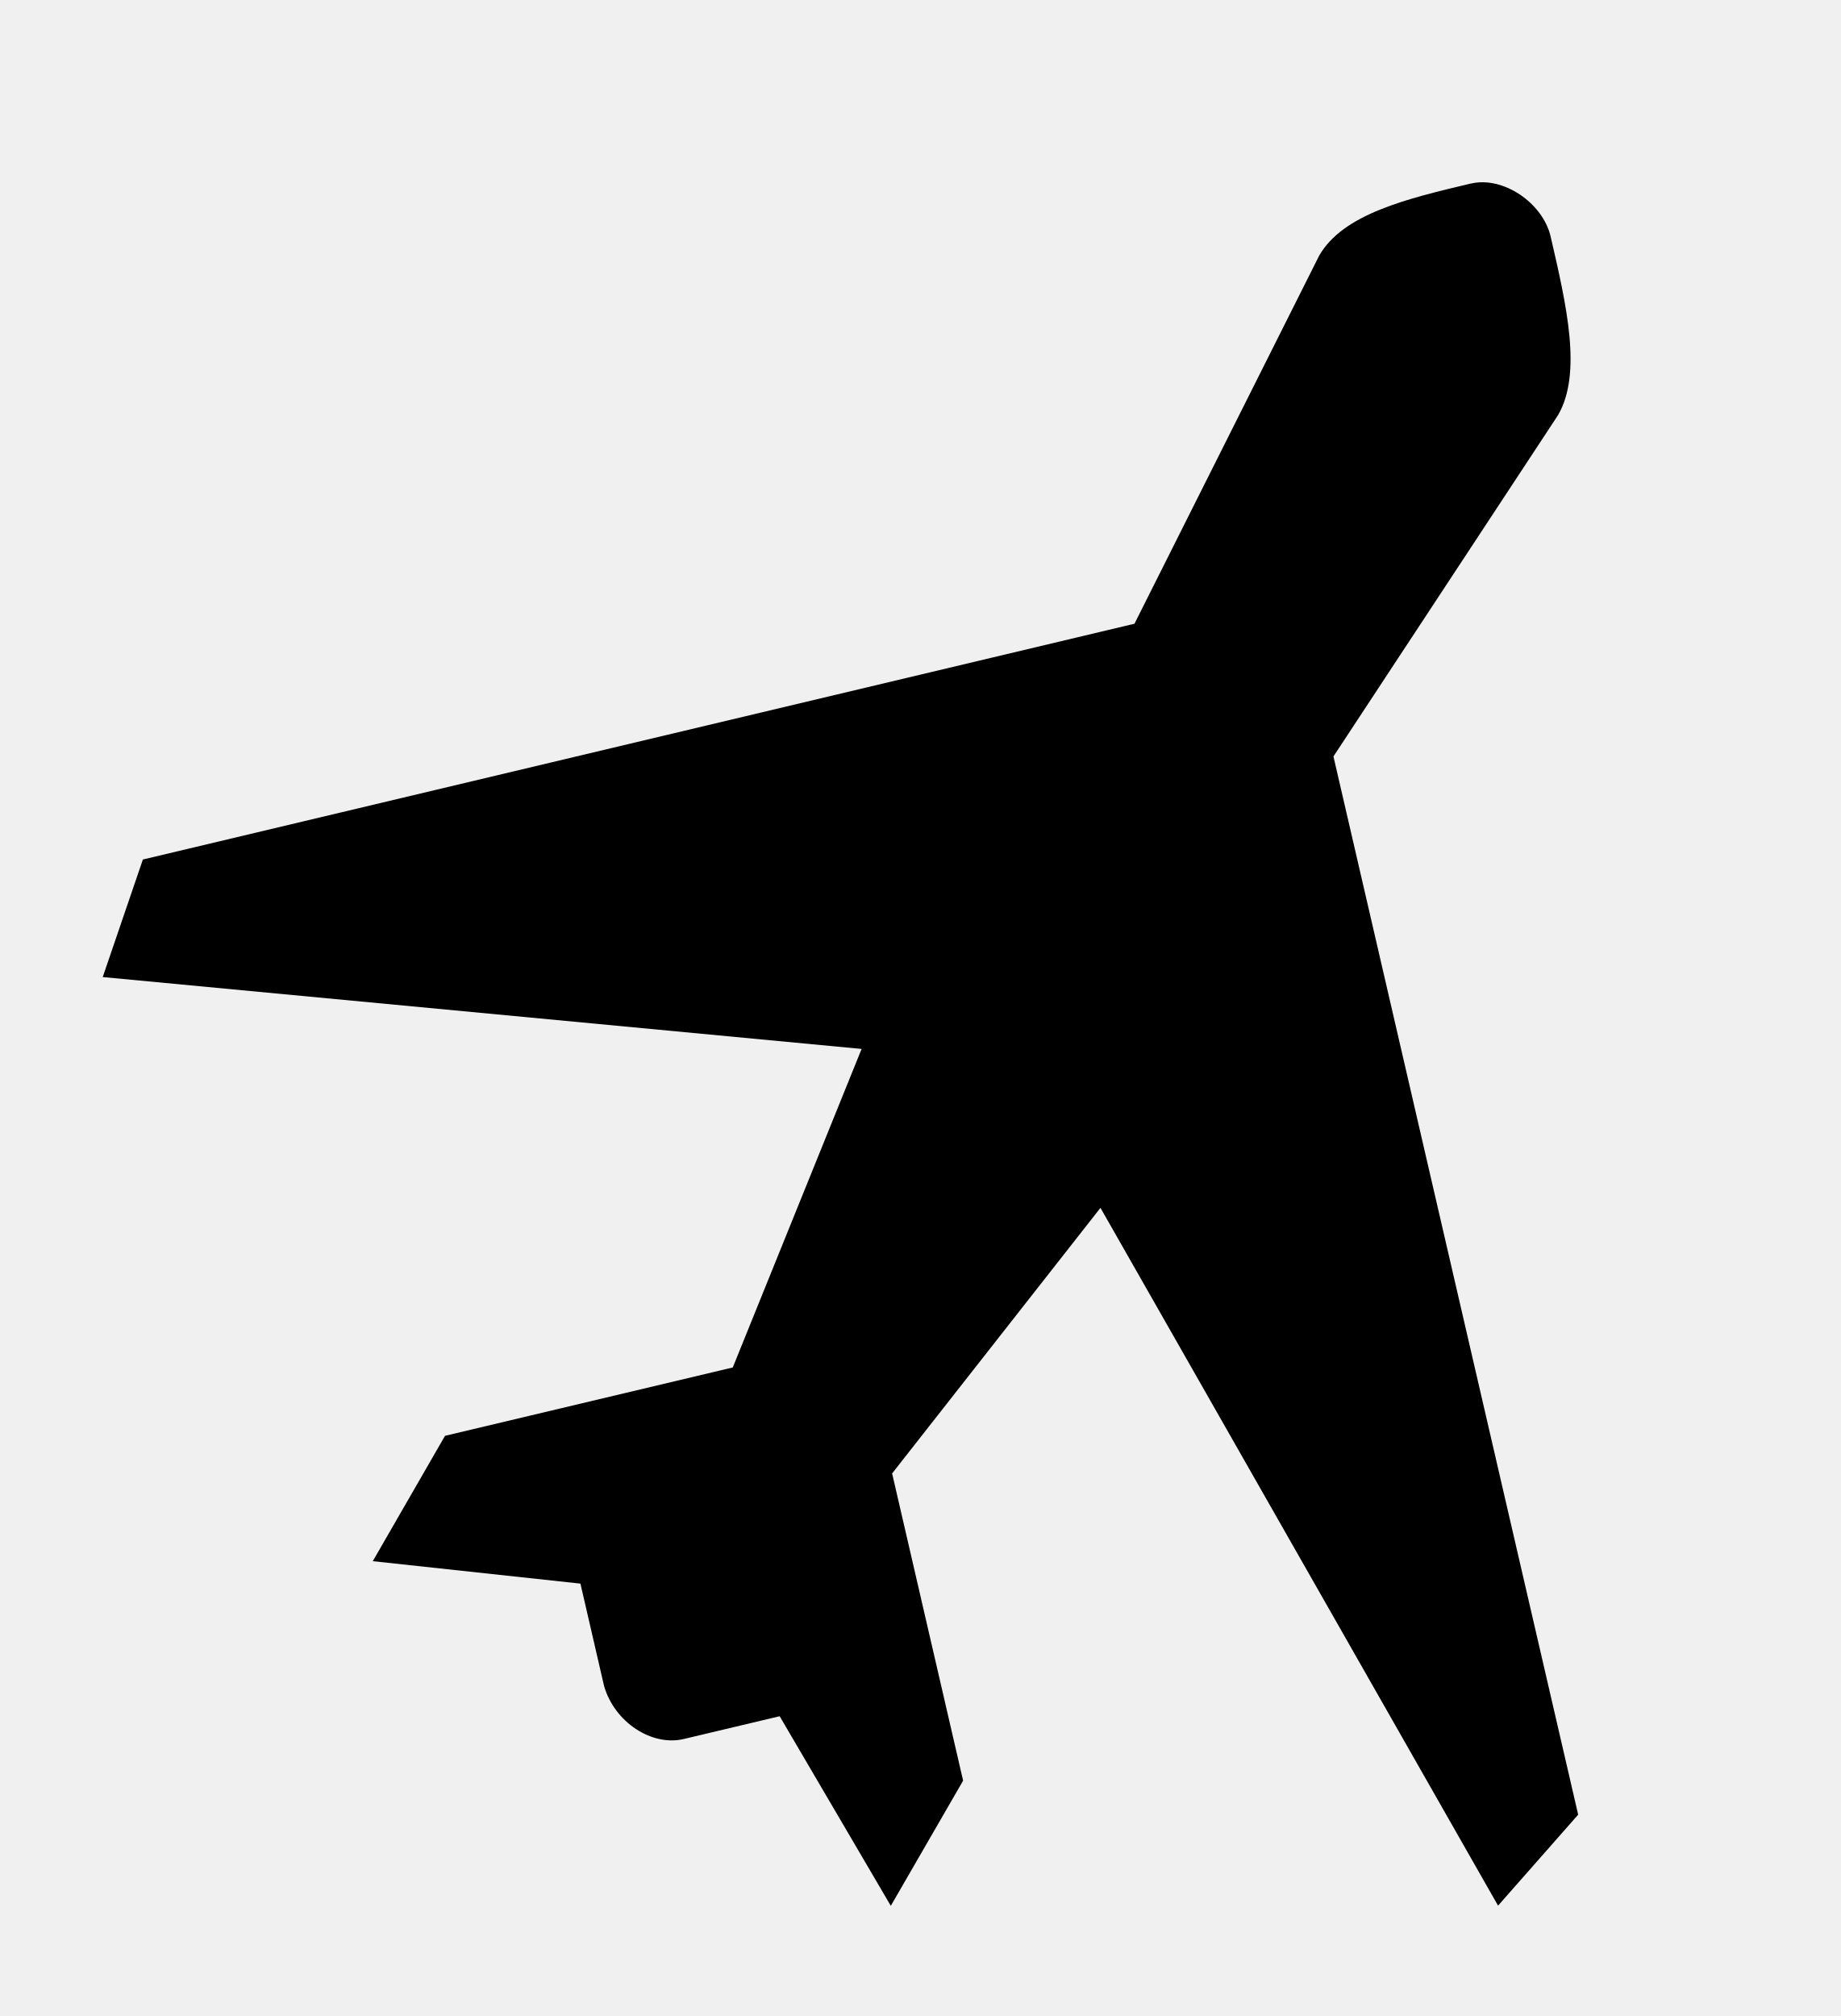
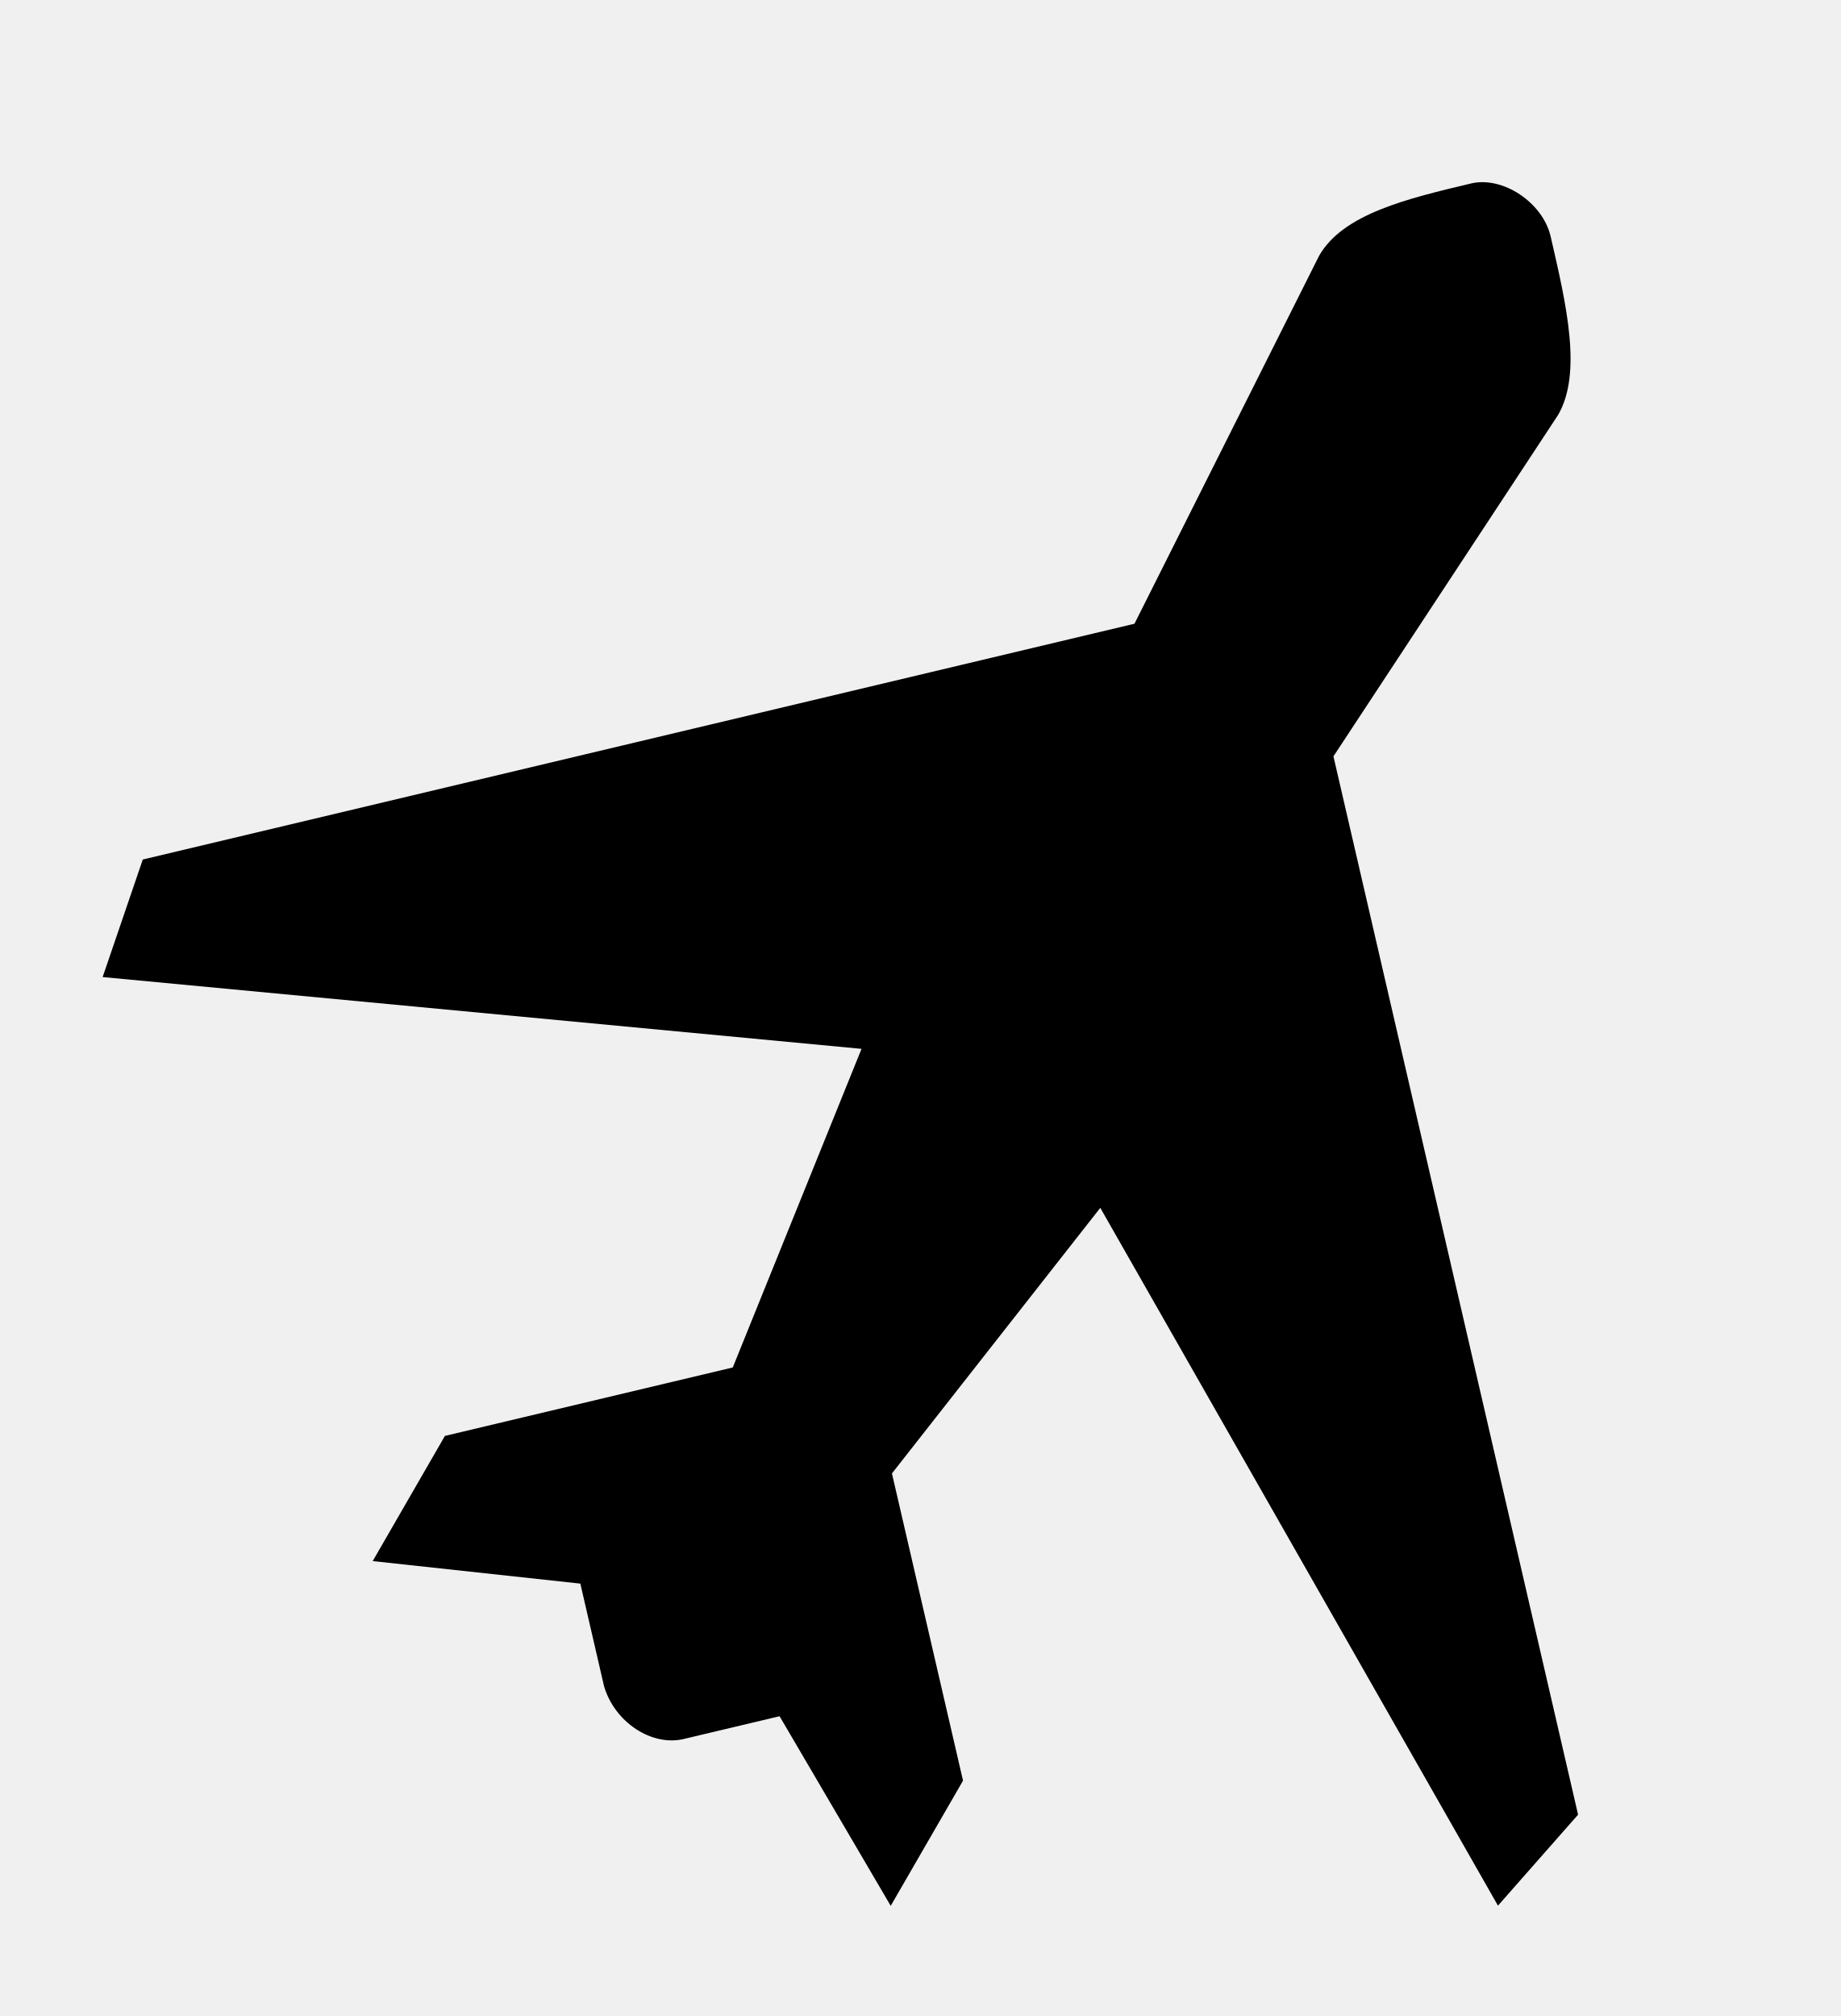
- <svg xmlns="http://www.w3.org/2000/svg" width="21" height="23">
+ <svg xmlns="http://www.w3.org/2000/svg" width="21" height="23" viewBox="0 0 21 23">
  <g clip-path="url(#clip0)">
-     <path d="M16.783 2.093c-.728.173-1.46.347-1.733.824l-2.107 4.199L1.63 9.806l-.458 1.341 8.658.82-1.47 3.634-3.283.78-.824 1.43 2.369.256.27 1.169c.12.414.545.69.908.604l1.095-.26 1.268 2.163.825-1.428-.81-3.505 2.377-3.03 4.536 7.961.914-1.038L15.213 8.63l2.563-3.895c.276-.477.096-1.255-.085-2.036-.09-.387-.545-.691-.908-.605z" />
+     <path d="M16.783 2.093C16.055 2.266 15.323 2.44 15.05 2.917L12.943 7.116L1.629 9.806L1.171 11.147L9.829 11.966L8.36 15.601L5.076 16.382L4.252 17.81L6.621 18.067L6.891 19.236C7.012 19.65 7.436 19.926 7.799 19.84L8.894 19.58L10.162 21.743L10.987 20.315L10.176 16.81L12.553 13.78L17.09 21.741L18.004 20.703L15.213 8.629L17.776 4.734C18.052 4.257 17.872 3.479 17.691 2.698C17.602 2.311 17.146 2.007 16.783 2.093Z" />
  </g>
  <defs>
    <clipPath id="clip0">
-       <path fill="#fff" transform="translate(0 .96)" d="M0 0h20.826v21.12H0z" />
+       <rect width="20.826" height="21.12" fill="white" transform="translate(0 0.959961)" />
    </clipPath>
  </defs>
</svg>
